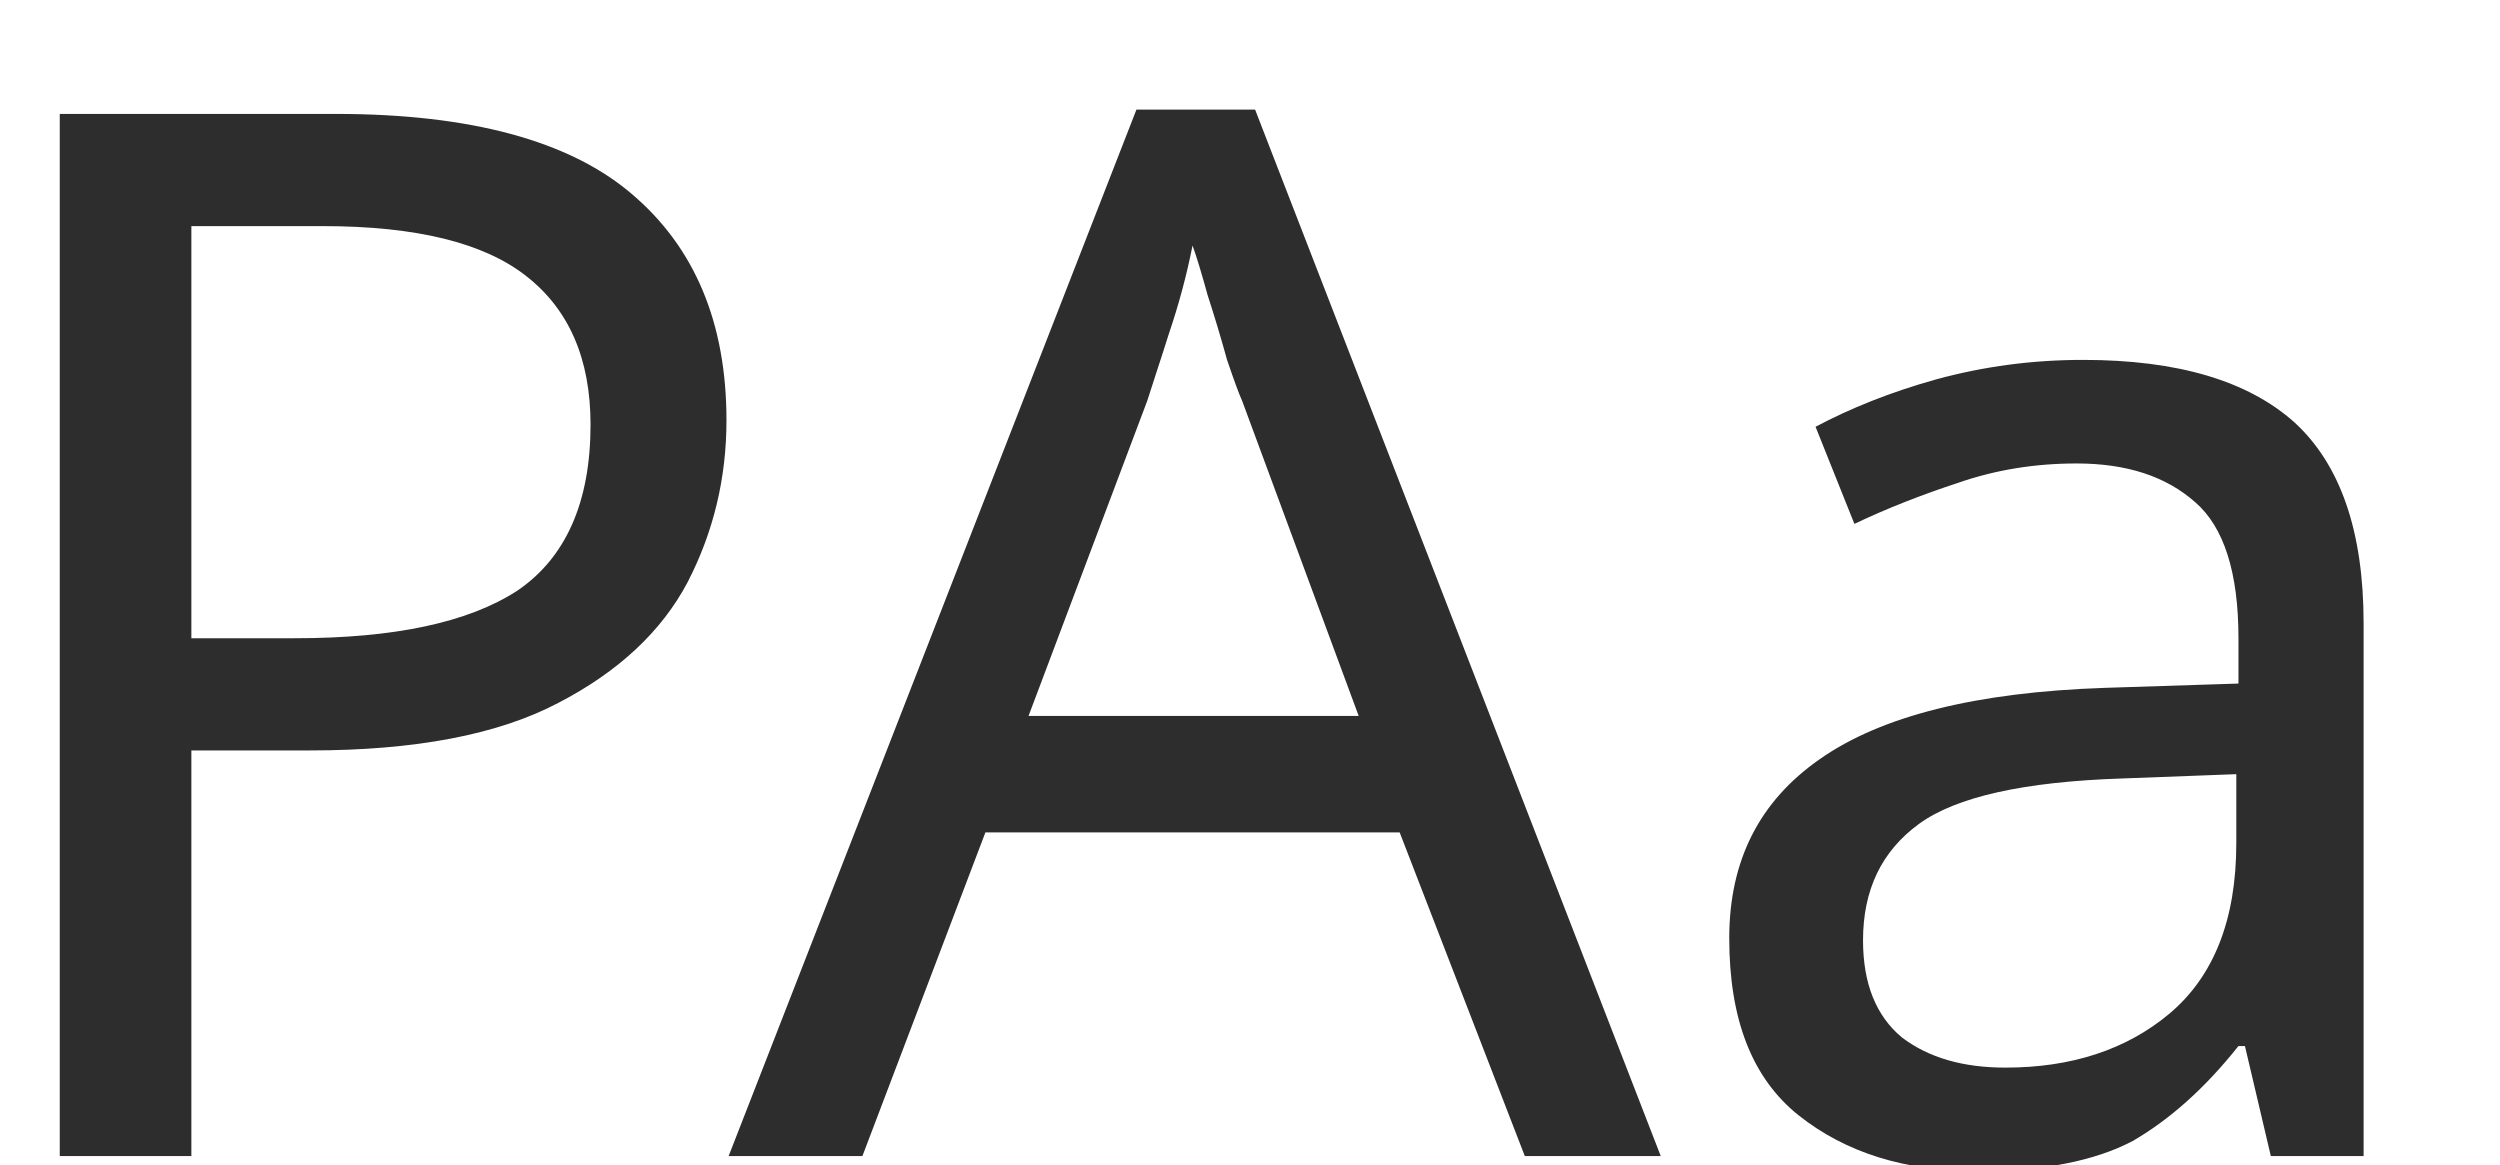
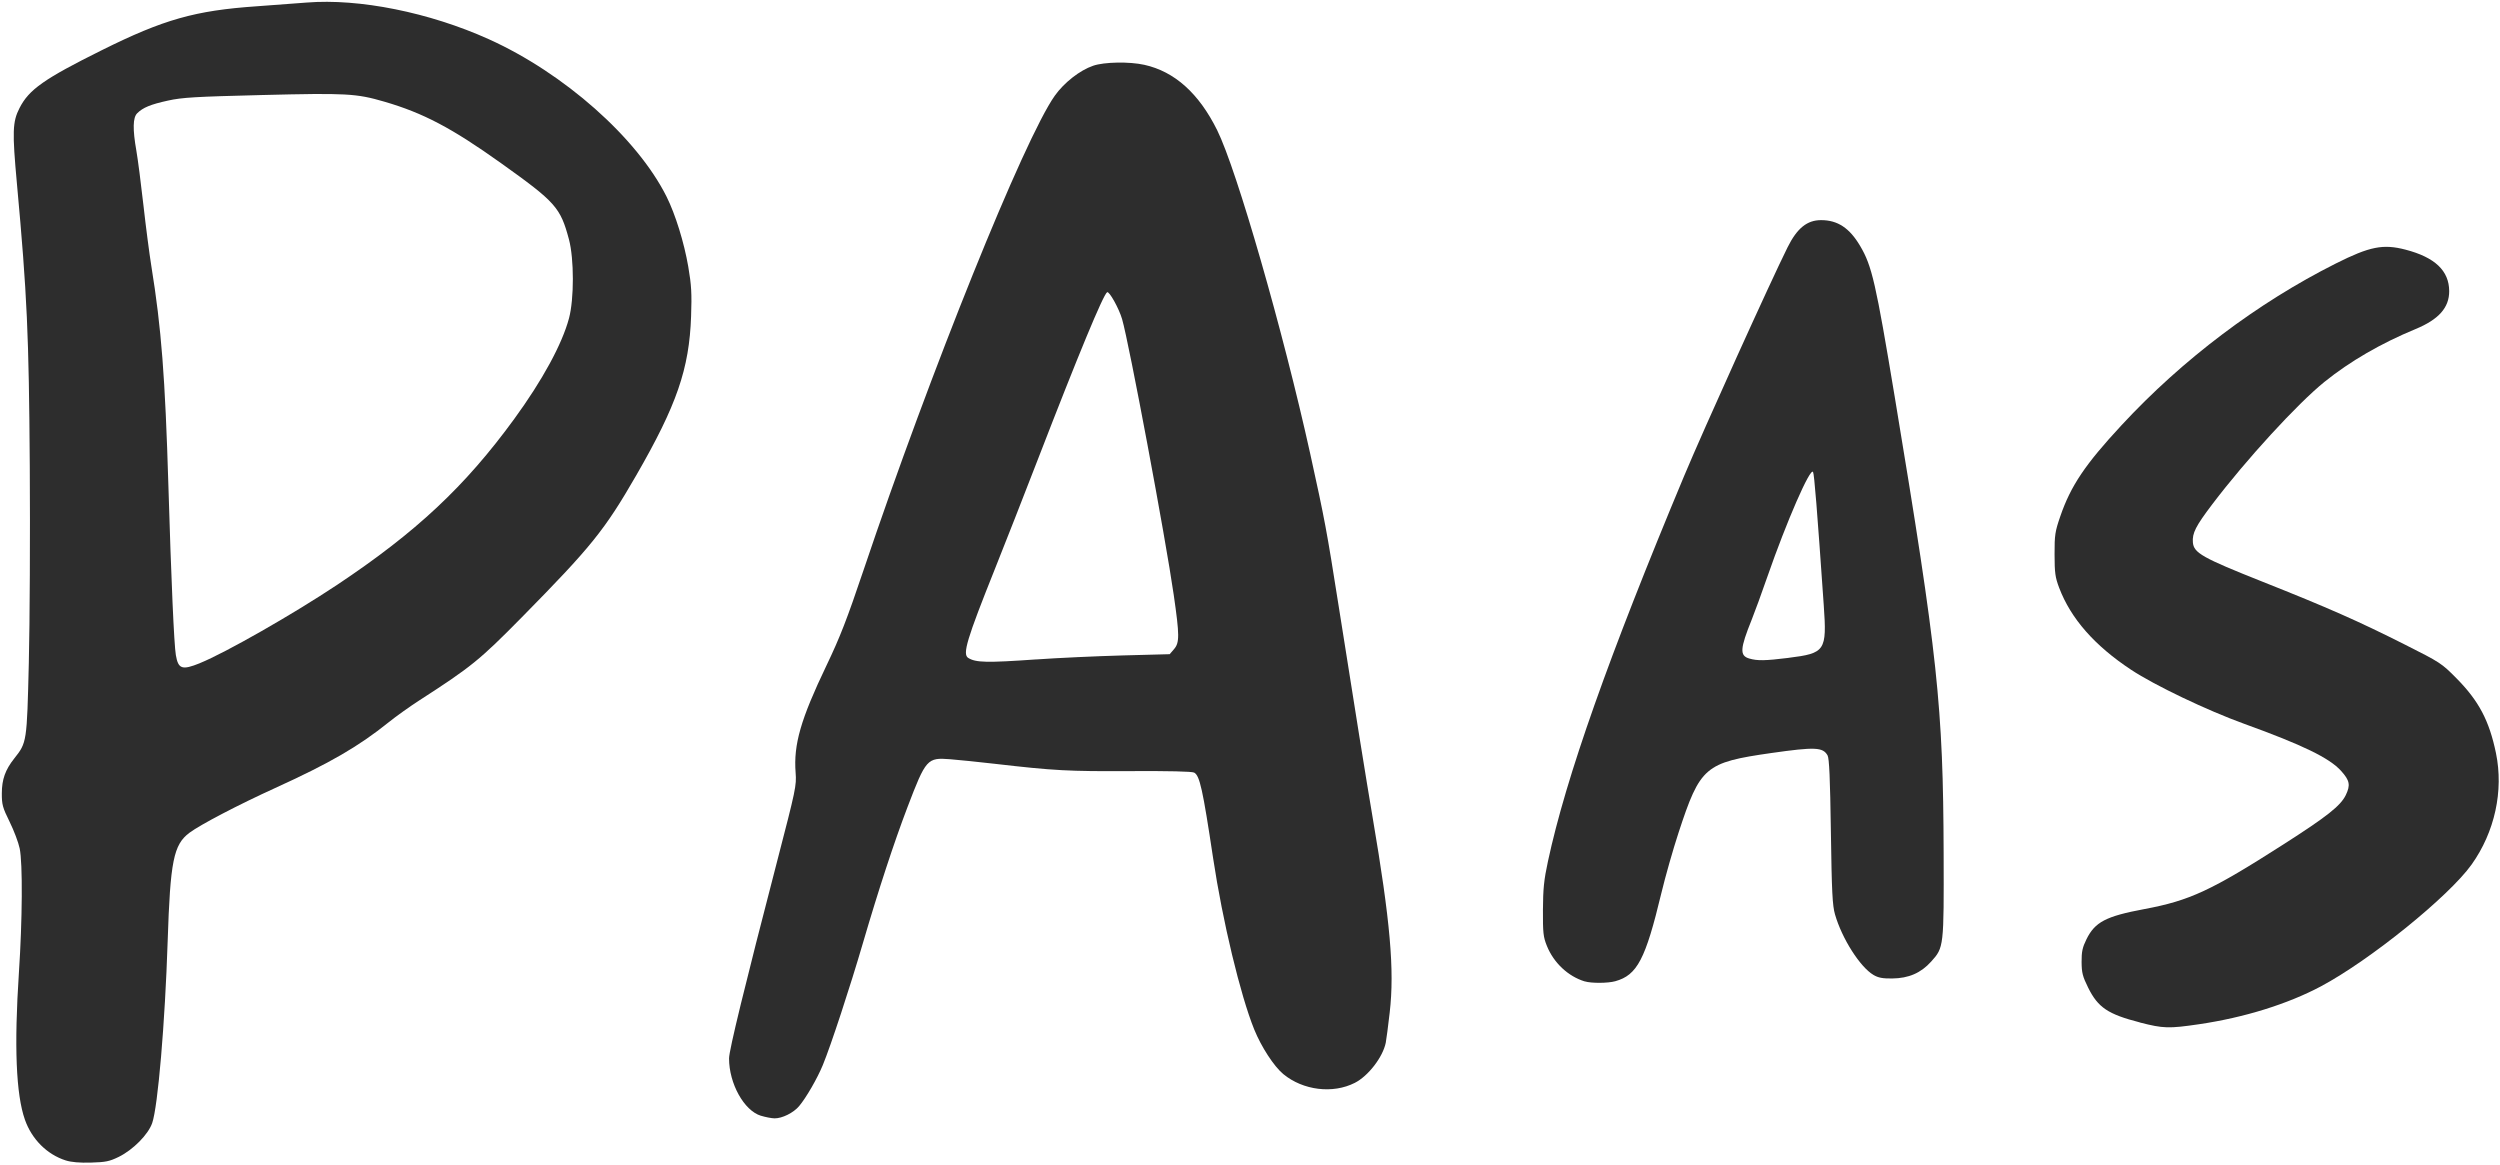
<svg xmlns="http://www.w3.org/2000/svg" width="18.104mm" height="8.433mm" viewBox="0 0 18.104 8.433" version="1.1" id="svg5">
  <defs id="defs2" />
  <g id="layer1" transform="translate(-40.2548,-66.39378)">
-     <text xml:space="preserve" style="font-style:normal;font-variant:normal;font-weight:normal;font-stretch:normal;font-size:10.583px;line-height:1.25;font-family:Boyrun;-inkscape-font-specification:'Boyrun, Normal';font-variant-ligatures:normal;font-variant-caps:normal;font-variant-numeric:normal;font-variant-east-asian:normal;fill:#000000;fill-opacity:1;stroke:none;stroke-width:0.265" x="39.655" y="74.766" id="text2300">
-       <tspan id="tspan2298" style="font-style:normal;font-variant:normal;font-weight:normal;font-stretch:normal;font-size:10.583px;font-family:Boyrun;-inkscape-font-specification:'Boyrun, Normal';font-variant-ligatures:normal;font-variant-caps:normal;font-variant-numeric:normal;font-variant-east-asian:normal;fill:#2d2d2d;fill-opacity:1;stroke-width:0.265" x="39.655" y="74.766">PAas</tspan>
-     </text>
+     <path style="fill:#2d2d2d;fill-opacity:1;stroke-width:0.098;stroke-linecap:round;stroke-linejoin:round;paint-order:markers stroke fill" d="M 1.799,31.761 C 1.286,31.597 0.87,31.181 0.682,30.646 0.438,29.954 0.385,28.63 0.518,26.613 0.613,25.178 0.623,23.633 0.539,23.223 0.506,23.062 0.382,22.734 0.264,22.494 0.071,22.102 0.049,22.023 0.05,21.713 0.051,21.331 0.144,21.07 0.391,20.758 0.736,20.323 0.736,20.321 0.789,18.132 0.816,17.041 0.827,14.623 0.815,12.758 0.791,9.155 0.742,8.072 0.463,5.025 0.333,3.603 0.342,3.333 0.534,2.958 0.793,2.45 1.205,2.16 2.788,1.373 4.482,0.531 5.337,0.289 7.026,0.172 7.415,0.145 8.029,0.099 8.392,0.07 9.831,-0.046 11.752,0.34 13.374,1.071 c 2.063,0.93 4.066,2.703 4.87,4.312 0.241,0.482 0.481,1.257 0.594,1.917 0.086,0.505 0.099,0.728 0.077,1.36 -0.05,1.436 -0.393,2.429 -1.501,4.35 -0.868,1.505 -1.232,1.956 -3.137,3.89 -1.147,1.164 -1.378,1.352 -2.786,2.26 -0.268,0.173 -0.653,0.447 -0.854,0.609 -0.822,0.662 -1.612,1.119 -3.106,1.799 -1.002,0.456 -2.046,1.001 -2.345,1.224 -0.436,0.326 -0.526,0.773 -0.597,2.968 -0.073,2.244 -0.267,4.523 -0.423,4.976 -0.108,0.315 -0.526,0.737 -0.919,0.929 -0.25,0.122 -0.357,0.144 -0.756,0.155 -0.309,0.009 -0.541,-0.011 -0.691,-0.059 z M 5.473,18.149 C 6.169,17.867 8.016,16.813 9.221,16.011 11.39,14.567 12.728,13.315 14.075,11.466 14.848,10.405 15.384,9.42 15.573,8.713 15.715,8.184 15.714,7.085 15.572,6.552 15.337,5.676 15.213,5.536 13.711,4.464 12.362,3.502 11.584,3.092 10.514,2.781 9.748,2.558 9.481,2.544 7.172,2.601 5.349,2.646 4.986,2.667 4.598,2.753 4.122,2.857 3.91,2.945 3.754,3.101 3.636,3.219 3.629,3.536 3.732,4.123 c 0.04,0.228 0.127,0.898 0.193,1.488 0.066,0.59 0.165,1.348 0.219,1.683 0.272,1.683 0.376,3.02 0.465,6.001 0.076,2.557 0.155,4.352 0.204,4.635 0.066,0.384 0.171,0.418 0.66,0.22 z" id="path1666" transform="matrix(0.2645833,0,0,0.2645833,40.2548,66.39378)" />
+     <path style="fill:#2d2d2d;fill-opacity:1;stroke-width:0.098;stroke-linecap:round;stroke-linejoin:round;paint-order:markers stroke fill" d="m 20.825,30.538 c -0.461,-0.142 -0.871,-0.881 -0.871,-1.569 0,-0.221 0.429,-1.981 1.318,-5.404 0.509,-1.961 0.531,-2.065 0.504,-2.415 -0.06,-0.773 0.139,-1.462 0.843,-2.932 0.371,-0.775 0.563,-1.268 1.015,-2.61 1.827,-5.43 4.398,-11.81 5.236,-12.989 0.255,-0.359 0.685,-0.695 1.05,-0.82 0.301,-0.104 0.989,-0.116 1.4,-0.025 0.829,0.184 1.493,0.78 1.993,1.788 0.537,1.082 1.807,5.5 2.547,8.855 0.401,1.819 0.451,2.089 0.779,4.171 0.431,2.738 0.765,4.818 0.929,5.781 0.484,2.844 0.602,4.185 0.468,5.342 -0.043,0.376 -0.092,0.749 -0.108,0.829 -0.08,0.392 -0.478,0.91 -0.846,1.097 -0.602,0.307 -1.417,0.207 -1.959,-0.24 -0.255,-0.211 -0.602,-0.744 -0.796,-1.223 -0.378,-0.934 -0.865,-2.963 -1.124,-4.684 -0.284,-1.89 -0.367,-2.263 -0.519,-2.344 -0.061,-0.032 -0.69,-0.047 -1.765,-0.041 -1.67,0.009 -2.07,-0.012 -3.695,-0.2 -0.443,-0.051 -0.992,-0.107 -1.22,-0.125 -0.627,-0.049 -0.662,-0.009 -1.166,1.311 -0.366,0.959 -0.79,2.252 -1.219,3.717 -0.358,1.224 -0.876,2.801 -1.098,3.341 -0.149,0.364 -0.457,0.897 -0.65,1.126 -0.154,0.183 -0.464,0.337 -0.673,0.334 -0.081,-0.001 -0.248,-0.034 -0.373,-0.072 z m 7.532,-12.489 c 0.598,-0.042 1.665,-0.091 2.372,-0.11 l 1.285,-0.034 0.118,-0.137 c 0.154,-0.179 0.153,-0.374 -0.007,-1.485 -0.224,-1.561 -1.223,-6.897 -1.414,-7.551 -0.085,-0.291 -0.352,-0.77 -0.409,-0.734 -0.107,0.066 -0.787,1.708 -1.882,4.54 -0.384,0.993 -0.917,2.354 -1.186,3.025 -0.774,1.935 -0.897,2.343 -0.734,2.444 0.209,0.129 0.502,0.136 1.857,0.041 z" id="path1705" transform="matrix(0.2645833,0,0,0.2645833,40.2548,66.39378)" />
+     <path style="fill:#2d2d2d;fill-opacity:1;stroke-width:0.098;stroke-linecap:round;stroke-linejoin:round;paint-order:markers stroke fill" d="m 43.373,26.861 c -0.454,-0.139 -0.848,-0.508 -1.035,-0.972 -0.099,-0.245 -0.111,-0.355 -0.108,-0.983 0.003,-0.579 0.027,-0.821 0.137,-1.331 0.493,-2.298 1.664,-5.61 3.728,-10.549 0.534,-1.276 2.368,-5.331 2.832,-6.26 0.26,-0.521 0.532,-0.741 0.916,-0.741 0.453,0 0.778,0.214 1.069,0.707 0.323,0.545 0.428,1.006 0.946,4.127 1.181,7.116 1.326,8.471 1.339,12.486 0.008,2.574 0.007,2.586 -0.34,2.972 -0.282,0.314 -0.617,0.459 -1.068,0.464 -0.261,0.003 -0.382,-0.02 -0.512,-0.097 -0.366,-0.215 -0.864,-0.997 -1.053,-1.656 -0.071,-0.247 -0.089,-0.604 -0.113,-2.269 -0.021,-1.46 -0.045,-2.004 -0.091,-2.084 -0.129,-0.226 -0.342,-0.235 -1.531,-0.066 -1.826,0.261 -1.954,0.371 -2.547,2.18 -0.151,0.459 -0.363,1.205 -0.471,1.656 -0.435,1.813 -0.661,2.244 -1.262,2.411 -0.203,0.056 -0.656,0.059 -0.835,0.004 z m 5.579,-8.856 c 1.006,-0.125 1.051,-0.192 0.964,-1.435 -0.182,-2.628 -0.26,-3.593 -0.293,-3.652 -0.075,-0.134 -0.724,1.353 -1.25,2.866 -0.154,0.443 -0.346,0.97 -0.427,1.171 -0.324,0.804 -0.336,0.991 -0.068,1.069 0.224,0.065 0.432,0.061 1.073,-0.018 z" id="path1744" transform="matrix(0.2645833,0,0,0.2645833,40.2548,66.39378)" />
+     <path style="fill:#2d2d2d;fill-opacity:1;stroke-width:0.098;stroke-linecap:round;stroke-linejoin:round;paint-order:markers stroke fill" d="m 58.566,27.983 c -0.872,-0.224 -1.145,-0.408 -1.414,-0.952 -0.151,-0.306 -0.177,-0.406 -0.179,-0.702 -0.002,-0.28 0.023,-0.397 0.132,-0.619 0.233,-0.475 0.533,-0.632 1.587,-0.829 1.241,-0.232 1.829,-0.505 3.805,-1.77 1.196,-0.765 1.565,-1.057 1.707,-1.35 0.132,-0.274 0.108,-0.4 -0.13,-0.663 -0.319,-0.353 -1.046,-0.706 -2.65,-1.287 -1.026,-0.372 -2.449,-1.052 -3.098,-1.481 -1,-0.662 -1.647,-1.399 -1.967,-2.242 -0.108,-0.286 -0.125,-0.406 -0.126,-0.914 -8.84e-4,-0.534 0.013,-0.625 0.157,-1.043 0.287,-0.835 0.679,-1.418 1.677,-2.494 1.664,-1.796 3.725,-3.351 5.864,-4.425 0.93,-0.467 1.293,-0.539 1.908,-0.379 0.806,0.21 1.192,0.577 1.195,1.134 0.002,0.452 -0.285,0.776 -0.92,1.039 -0.953,0.394 -1.797,0.884 -2.494,1.446 -0.744,0.601 -2.147,2.132 -3.072,3.352 -0.454,0.599 -0.55,0.789 -0.529,1.043 0.024,0.287 0.262,0.421 1.9,1.072 1.8,0.715 2.621,1.077 3.91,1.727 0.957,0.482 0.999,0.509 1.401,0.916 0.614,0.62 0.9,1.161 1.084,2.05 0.214,1.033 -0.033,2.162 -0.668,3.052 -0.622,0.872 -2.789,2.623 -4.124,3.333 -0.912,0.485 -2.1,0.854 -3.328,1.035 -0.838,0.123 -0.98,0.119 -1.628,-0.047 z" id="path1783" transform="matrix(0.2645833,0,0,0.2645833,40.2548,66.39378)" />
  </g>
</svg>
